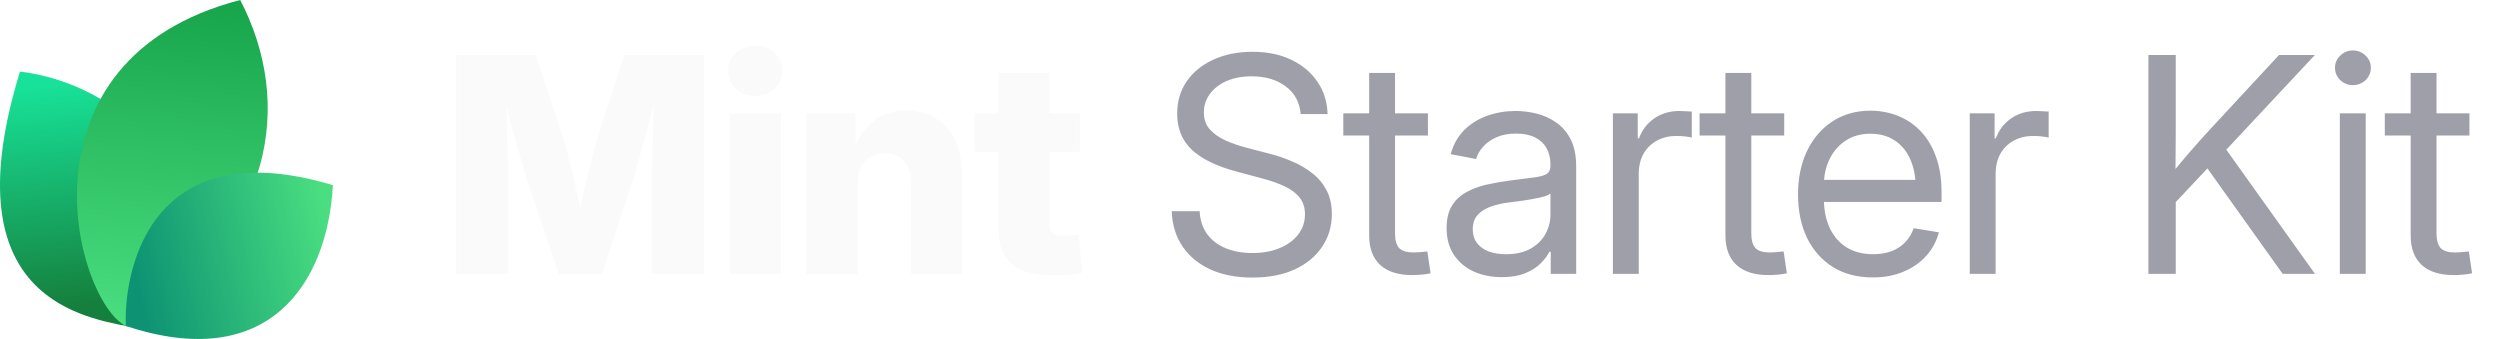
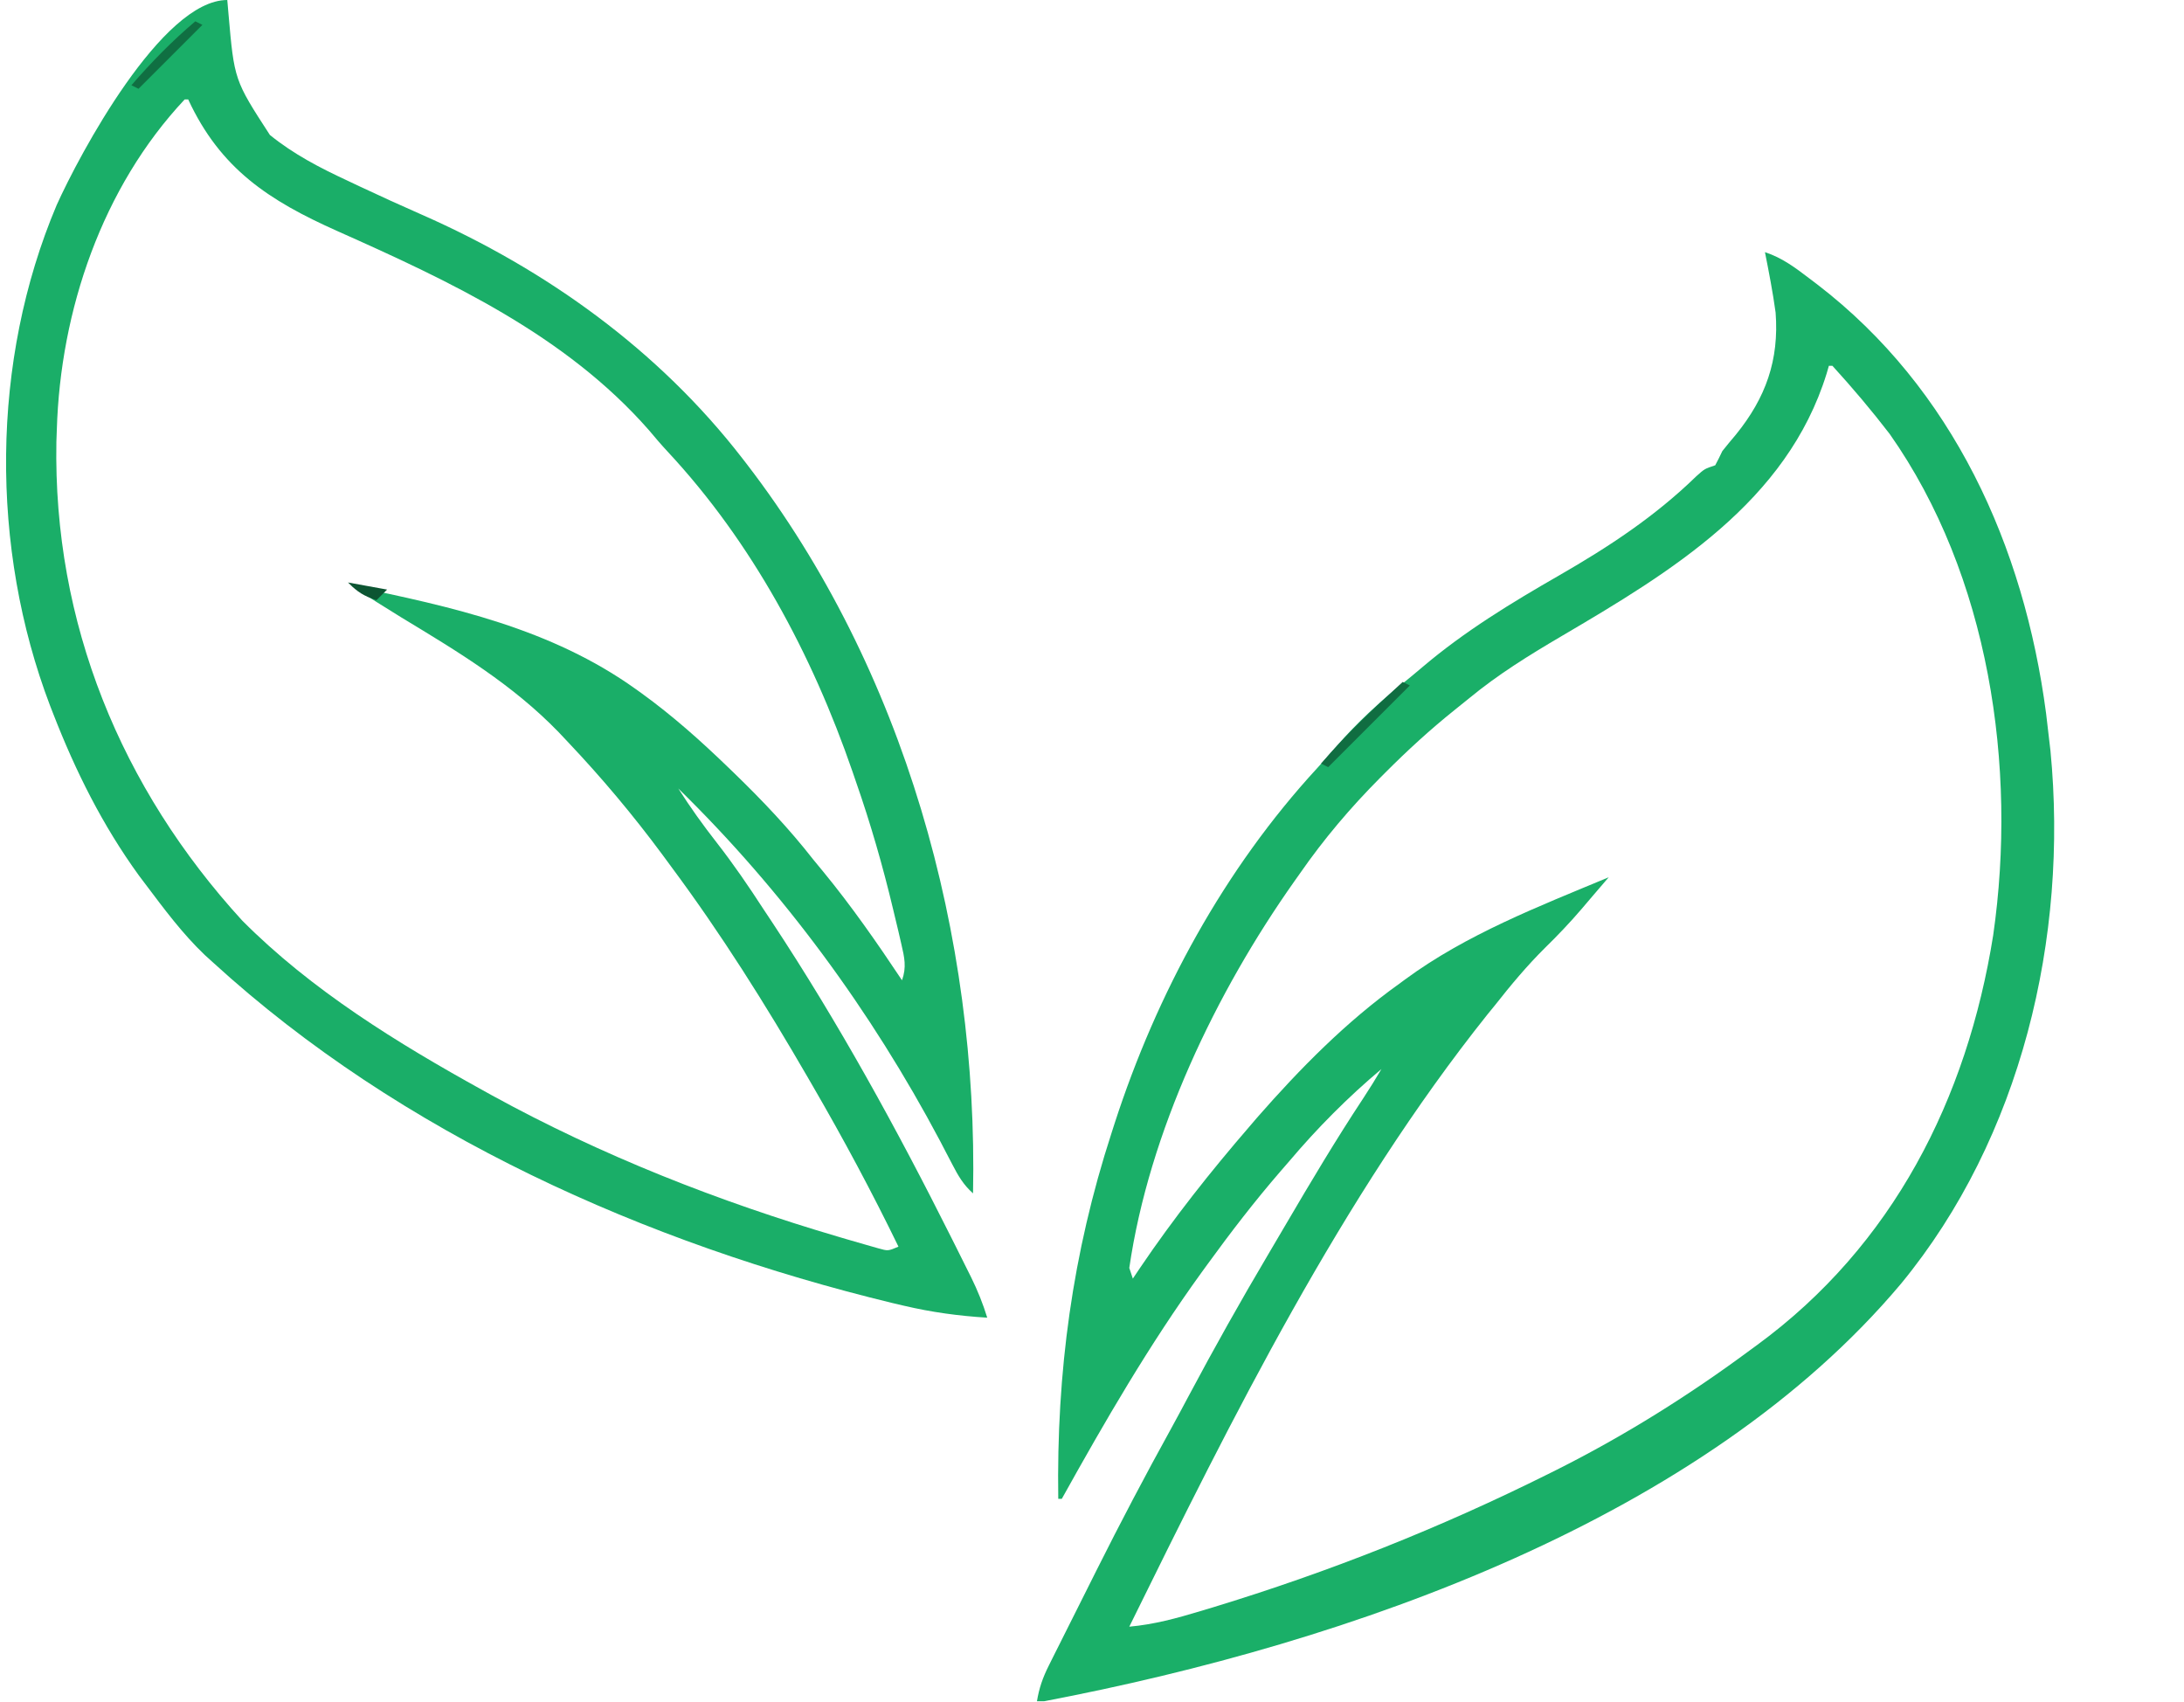
- <svg xmlns="http://www.w3.org/2000/svg" width="177" height="24" viewBox="0 0 177 24" fill="none">
-   <path d="M9.061 23.108C5.268 22.377 -3.391 20.627 1.417 5.064C9.634 6.099 16.973 14.064 9.061 23.108Z" fill="url(#paint0_linear_17557_2145)" />
-   <path d="M8.919 23.094C5.276 21.222 0.784 4.209 17.007 0C20.757 7.193 19.621 16.545 8.919 23.094Z" fill="url(#paint1_linear_17557_2145)" />
-   <path d="M8.914 23.079C8.735 19.882 10.159 9.085 23.57 13.111C23.181 20.123 18.984 26.418 8.914 23.079Z" fill="url(#paint2_linear_17557_2145)" />
-   <path d="M32.301 19.392V3.894H37.938L39.925 9.948C40.036 10.315 40.164 10.787 40.31 11.362C40.462 11.938 40.611 12.552 40.757 13.204C40.91 13.855 41.048 14.483 41.173 15.086C41.305 15.682 41.412 16.192 41.495 16.615H40.695C40.771 16.192 40.871 15.682 40.996 15.086C41.128 14.49 41.267 13.866 41.412 13.214C41.565 12.562 41.714 11.948 41.86 11.373C42.005 10.79 42.133 10.315 42.244 9.948L44.2 3.894H49.848V19.392H46.166V12.704C46.166 12.357 46.173 11.917 46.187 11.383C46.2 10.849 46.214 10.27 46.228 9.646C46.249 9.022 46.266 8.391 46.28 7.753C46.301 7.115 46.311 6.519 46.311 5.964H46.623C46.485 6.561 46.332 7.181 46.166 7.826C45.999 8.471 45.833 9.102 45.666 9.719C45.507 10.336 45.351 10.901 45.198 11.414C45.053 11.928 44.928 12.357 44.824 12.704L42.608 19.392H39.561L37.314 12.704C37.203 12.357 37.072 11.928 36.919 11.414C36.773 10.901 36.614 10.34 36.441 9.729C36.274 9.112 36.104 8.481 35.931 7.836C35.764 7.192 35.608 6.567 35.463 5.964H35.827C35.834 6.512 35.844 7.105 35.858 7.743C35.872 8.374 35.886 9.005 35.9 9.636C35.92 10.26 35.938 10.839 35.952 11.373C35.965 11.907 35.972 12.351 35.972 12.704V19.392H32.301ZM51.668 19.392V8.024H55.288V19.392H51.668ZM53.468 6.786C52.927 6.786 52.473 6.616 52.105 6.276C51.738 5.93 51.554 5.507 51.554 5.007C51.554 4.508 51.738 4.088 52.105 3.749C52.473 3.409 52.927 3.239 53.468 3.239C54.009 3.239 54.463 3.409 54.83 3.749C55.198 4.082 55.382 4.501 55.382 5.007C55.382 5.507 55.198 5.93 54.83 6.276C54.463 6.616 54.009 6.786 53.468 6.786ZM60.708 13.027V19.392H57.088V8.024H60.551L60.593 10.967H60.281C60.593 10.024 61.061 9.268 61.685 8.7C62.309 8.124 63.138 7.836 64.171 7.836C64.975 7.836 65.672 8.017 66.262 8.377C66.851 8.731 67.302 9.234 67.614 9.885C67.933 10.537 68.092 11.307 68.092 12.194V19.392H64.483V12.912C64.483 12.26 64.32 11.754 63.994 11.394C63.675 11.033 63.221 10.853 62.632 10.853C62.25 10.853 61.914 10.936 61.623 11.102C61.332 11.269 61.106 11.515 60.947 11.841C60.787 12.16 60.708 12.555 60.708 13.027ZM76.456 8.024V10.749H69.008V8.024H76.456ZM70.683 5.163H74.292V15.783C74.292 16.102 74.361 16.334 74.5 16.48C74.646 16.625 74.899 16.698 75.259 16.698C75.405 16.698 75.596 16.688 75.831 16.667C76.074 16.646 76.251 16.629 76.362 16.615L76.632 19.309C76.313 19.378 75.963 19.427 75.582 19.455C75.207 19.482 74.836 19.496 74.469 19.496C73.2 19.496 72.25 19.222 71.619 18.674C70.995 18.127 70.683 17.308 70.683 16.22V5.163Z" fill="#FAFAFA" />
-   <path d="M88.667 19.652C87.523 19.652 86.528 19.458 85.682 19.07C84.843 18.681 84.188 18.137 83.716 17.437C83.245 16.736 82.992 15.908 82.957 14.951H84.933C84.968 15.596 85.148 16.14 85.474 16.584C85.8 17.021 86.24 17.354 86.795 17.582C87.35 17.804 87.974 17.915 88.667 17.915C89.388 17.915 90.026 17.801 90.581 17.572C91.143 17.343 91.583 17.024 91.902 16.615C92.228 16.199 92.391 15.717 92.391 15.169C92.391 14.698 92.266 14.306 92.017 13.994C91.767 13.675 91.413 13.408 90.956 13.193C90.498 12.978 89.954 12.787 89.323 12.621L87.502 12.132C86.123 11.765 85.082 11.255 84.382 10.603C83.689 9.944 83.342 9.095 83.342 8.055C83.342 7.174 83.571 6.404 84.028 5.746C84.486 5.087 85.117 4.577 85.921 4.217C86.726 3.849 87.645 3.666 88.678 3.666C89.718 3.666 90.63 3.853 91.413 4.227C92.204 4.602 92.824 5.122 93.275 5.787C93.726 6.446 93.965 7.209 93.993 8.076H92.089C92.013 7.23 91.656 6.574 91.018 6.11C90.387 5.638 89.586 5.403 88.615 5.403C87.95 5.403 87.36 5.513 86.847 5.735C86.341 5.957 85.946 6.262 85.661 6.651C85.377 7.032 85.235 7.469 85.235 7.961C85.235 8.447 85.377 8.849 85.661 9.168C85.946 9.48 86.317 9.74 86.774 9.948C87.232 10.149 87.724 10.319 88.251 10.457L89.884 10.884C90.439 11.023 90.977 11.206 91.496 11.435C92.023 11.657 92.495 11.934 92.911 12.267C93.334 12.593 93.67 12.995 93.92 13.474C94.17 13.945 94.294 14.504 94.294 15.149C94.294 16.015 94.066 16.788 93.608 17.468C93.157 18.148 92.512 18.681 91.673 19.07C90.834 19.458 89.832 19.652 88.667 19.652ZM101.097 8.024V9.594H95.106V8.024H101.097ZM96.937 5.163H98.767V16.521C98.767 17 98.865 17.347 99.059 17.562C99.26 17.77 99.6 17.874 100.078 17.874C100.21 17.874 100.366 17.867 100.546 17.853C100.733 17.832 100.903 17.815 101.056 17.801L101.285 19.351C101.097 19.392 100.886 19.423 100.65 19.444C100.414 19.465 100.189 19.475 99.974 19.475C98.996 19.475 98.244 19.236 97.717 18.758C97.197 18.272 96.937 17.579 96.937 16.677V5.163ZM106.33 19.621C105.595 19.621 104.932 19.489 104.343 19.226C103.754 18.955 103.285 18.564 102.939 18.05C102.592 17.53 102.419 16.896 102.419 16.147C102.419 15.495 102.547 14.965 102.804 14.556C103.06 14.146 103.403 13.828 103.833 13.599C104.263 13.363 104.742 13.186 105.269 13.068C105.796 12.95 106.333 12.857 106.881 12.787C107.574 12.69 108.132 12.617 108.555 12.569C108.978 12.52 109.287 12.441 109.481 12.33C109.675 12.212 109.772 12.014 109.772 11.737V11.654C109.772 11.203 109.679 10.815 109.492 10.489C109.311 10.163 109.041 9.91 108.68 9.729C108.32 9.549 107.872 9.459 107.338 9.459C106.805 9.459 106.34 9.546 105.945 9.719C105.556 9.892 105.241 10.118 104.998 10.395C104.755 10.665 104.593 10.953 104.509 11.258L102.71 10.915C102.897 10.222 103.22 9.65 103.677 9.199C104.135 8.748 104.679 8.412 105.31 8.19C105.941 7.968 106.607 7.857 107.307 7.857C107.8 7.857 108.295 7.92 108.795 8.044C109.301 8.169 109.765 8.381 110.188 8.679C110.611 8.97 110.951 9.369 111.208 9.875C111.464 10.374 111.593 11.005 111.593 11.768V19.392H109.793V17.822H109.7C109.568 18.085 109.363 18.359 109.086 18.643C108.809 18.921 108.444 19.153 107.994 19.34C107.543 19.527 106.988 19.621 106.33 19.621ZM106.621 17.998C107.321 17.998 107.904 17.867 108.368 17.603C108.84 17.333 109.19 16.986 109.419 16.563C109.654 16.133 109.772 15.682 109.772 15.211V13.692C109.703 13.769 109.554 13.841 109.325 13.911C109.096 13.973 108.829 14.032 108.524 14.088C108.226 14.143 107.921 14.192 107.609 14.233C107.304 14.275 107.033 14.309 106.798 14.337C106.354 14.393 105.938 14.49 105.549 14.628C105.168 14.76 104.86 14.954 104.624 15.211C104.388 15.467 104.27 15.811 104.27 16.241C104.27 16.615 104.367 16.934 104.561 17.198C104.762 17.461 105.04 17.662 105.393 17.801C105.747 17.933 106.156 17.998 106.621 17.998ZM114.193 19.392V8.024H115.951V9.792H116.045C116.253 9.209 116.61 8.741 117.116 8.388C117.622 8.034 118.219 7.857 118.905 7.857C119.058 7.857 119.217 7.864 119.384 7.878C119.55 7.885 119.682 7.892 119.779 7.899V9.74C119.716 9.719 119.578 9.695 119.363 9.667C119.155 9.639 118.922 9.625 118.666 9.625C118.174 9.625 117.726 9.733 117.324 9.948C116.922 10.163 116.603 10.471 116.367 10.874C116.138 11.276 116.024 11.758 116.024 12.319V19.392H114.193ZM126.322 8.024V9.594H120.33V8.024H126.322ZM122.161 5.163H123.992V16.521C123.992 17 124.089 17.347 124.283 17.562C124.484 17.77 124.824 17.874 125.302 17.874C125.434 17.874 125.59 17.867 125.77 17.853C125.958 17.832 126.127 17.815 126.28 17.801L126.509 19.351C126.322 19.392 126.11 19.423 125.874 19.444C125.639 19.465 125.413 19.475 125.198 19.475C124.221 19.475 123.468 19.236 122.941 18.758C122.421 18.272 122.161 17.579 122.161 16.677V5.163ZM132.604 19.642C131.502 19.642 130.555 19.396 129.765 18.903C128.974 18.404 128.364 17.714 127.934 16.834C127.511 15.946 127.3 14.927 127.3 13.775C127.3 12.611 127.511 11.584 127.934 10.697C128.364 9.802 128.964 9.102 129.734 8.596C130.51 8.089 131.408 7.836 132.428 7.836C133.1 7.836 133.738 7.954 134.341 8.19C134.952 8.426 135.489 8.783 135.954 9.261C136.425 9.74 136.793 10.343 137.056 11.071C137.327 11.792 137.462 12.645 137.462 13.63V14.296H128.433V12.735H136.463L135.631 13.297C135.631 12.541 135.506 11.876 135.257 11.3C135.007 10.725 134.643 10.277 134.165 9.958C133.686 9.632 133.107 9.469 132.428 9.469C131.748 9.469 131.162 9.632 130.67 9.958C130.177 10.284 129.796 10.725 129.526 11.279C129.262 11.827 129.13 12.441 129.13 13.12V14.046C129.13 14.864 129.273 15.572 129.557 16.168C129.841 16.757 130.243 17.211 130.763 17.53C131.283 17.842 131.901 17.998 132.615 17.998C133.093 17.998 133.523 17.929 133.905 17.79C134.293 17.645 134.619 17.433 134.882 17.156C135.153 16.879 135.354 16.546 135.486 16.157L137.275 16.449C137.108 17.08 136.81 17.634 136.38 18.113C135.95 18.591 135.413 18.966 134.768 19.236C134.123 19.507 133.402 19.642 132.604 19.642ZM139.459 19.392V8.024H141.217V9.792H141.311C141.519 9.209 141.876 8.741 142.382 8.388C142.888 8.034 143.485 7.857 144.171 7.857C144.324 7.857 144.483 7.864 144.649 7.878C144.816 7.885 144.948 7.892 145.045 7.899V9.74C144.982 9.719 144.844 9.695 144.629 9.667C144.421 9.639 144.188 9.625 143.932 9.625C143.439 9.625 142.992 9.733 142.59 9.948C142.188 10.163 141.869 10.471 141.633 10.874C141.404 11.276 141.29 11.758 141.29 12.319V19.392H139.459ZM153.429 14.961V12.715C153.783 12.257 154.136 11.82 154.49 11.404C154.844 10.981 155.204 10.565 155.572 10.156C155.939 9.74 156.314 9.327 156.695 8.918L161.355 3.894H163.893L157.277 10.967H157.184L153.429 14.961ZM152.108 19.392V3.894H154.043V9.241L154.022 12.559L154.043 13.505V19.392H152.108ZM161.615 19.392L155.967 11.477L157.173 9.969L163.903 19.392H161.615ZM165.661 19.392V8.024H167.492V19.392H165.661ZM166.587 6.027C166.24 6.027 165.942 5.909 165.692 5.673C165.443 5.43 165.318 5.139 165.318 4.799C165.318 4.459 165.443 4.172 165.692 3.936C165.942 3.693 166.24 3.572 166.587 3.572C166.934 3.572 167.232 3.693 167.482 3.936C167.731 4.172 167.856 4.459 167.856 4.799C167.856 5.139 167.731 5.43 167.482 5.673C167.232 5.909 166.934 6.027 166.587 6.027ZM174.836 8.024V9.594H168.844V8.024H174.836ZM170.675 5.163H172.506V16.521C172.506 17 172.603 17.347 172.797 17.562C172.998 17.77 173.338 17.874 173.816 17.874C173.948 17.874 174.104 17.867 174.284 17.853C174.472 17.832 174.641 17.815 174.794 17.801L175.023 19.351C174.836 19.392 174.624 19.423 174.388 19.444C174.153 19.465 173.927 19.475 173.712 19.475C172.735 19.475 171.982 19.236 171.455 18.758C170.935 18.272 170.675 17.579 170.675 16.677V5.163Z" fill="#9F9FA9" />
-   <defs>
-     <linearGradient id="paint0_linear_17557_2145" x1="3.776" y1="5.916" x2="5.232" y2="21.559" gradientUnits="userSpaceOnUse">
-       <stop stop-color="#18E299" />
-       <stop offset="1" stop-color="#15803D" />
-     </linearGradient>
-     <linearGradient id="paint1_linear_17557_2145" x1="12.171" y1="-0.718" x2="10.19" y2="22.983" gradientUnits="userSpaceOnUse">
-       <stop stop-color="#16A34A" />
-       <stop offset="1" stop-color="#4ADE80" />
-     </linearGradient>
-     <linearGradient id="paint2_linear_17557_2145" x1="23.133" y1="15.353" x2="9.338" y2="18.52" gradientUnits="userSpaceOnUse">
-       <stop stop-color="#4ADE80" />
-       <stop offset="1" stop-color="#0D9373" />
-     </linearGradient>
-   </defs>
+ <svg xmlns="http://www.w3.org/2000/svg" version="1.1" width="615" height="479">
+   <path d="M0 0 C4.873 1.587 8.534 4.373 12.562 7.438 C13.619 8.238 13.619 8.238 14.698 9.054 C52.931 38.392 72.961 82.761 79.162 129.844 C79.456 132.228 79.733 134.613 80 137 C80.131 138.118 80.263 139.235 80.398 140.387 C85.48 192.918 72.19 249.274 38.332 290.415 C-17.107 356.424 -116.171 391.455 -203 408 C-203.66 408 -204.32 408 -205 408 C-204.4 404.306 -203.362 401.35 -201.69 398.008 C-201.208 397.038 -200.727 396.069 -200.23 395.07 C-199.704 394.027 -199.179 392.984 -198.637 391.91 C-198.089 390.815 -197.542 389.72 -196.978 388.592 C-195.814 386.265 -194.646 383.939 -193.475 381.615 C-191.725 378.138 -189.986 374.656 -188.248 371.174 C-181.514 357.722 -174.527 344.441 -167.251 331.275 C-165.56 328.2 -163.906 325.107 -162.258 322.008 C-155.088 308.536 -147.637 295.27 -139.858 282.141 C-138.226 279.383 -136.602 276.62 -134.982 273.855 C-127.935 261.835 -120.821 249.885 -113.137 238.258 C-111.354 235.54 -109.646 232.802 -108 230 C-117.422 237.91 -126.063 246.609 -134 256 C-134.808 256.931 -135.616 257.861 -136.449 258.82 C-143.726 267.238 -150.465 275.997 -157 285 C-157.551 285.757 -158.101 286.513 -158.668 287.293 C-173.356 307.587 -185.835 329.126 -198 351 C-198.33 351 -198.66 351 -199 351 C-199.527 315.376 -195.027 281.935 -184 248 C-183.72 247.128 -183.441 246.257 -183.153 245.359 C-171.281 208.716 -152.25 173.687 -126.09 145.273 C-124.141 143.154 -122.252 140.995 -120.375 138.812 C-114.683 132.315 -108.604 126.718 -101.863 121.309 C-100.049 119.846 -98.252 118.361 -96.48 116.848 C-84.607 106.762 -71.417 98.735 -57.938 91 C-43.924 82.936 -30.93 74.385 -19.32 63.082 C-17 61 -17 61 -14 60 C-13.297 58.686 -12.636 57.348 -12 56 C-10.757 54.436 -9.483 52.896 -8.188 51.375 C0.243 40.986 4.015 30.383 3 17 C2.216 11.295 1.124 5.646 0 0 Z M18 32 C17.792 32.715 17.585 33.431 17.371 34.168 C6.197 70.309 -26.444 89.996 -57.332 108.141 C-66.397 113.475 -75.112 118.85 -83.238 125.554 C-84.626 126.693 -86.028 127.817 -87.434 128.934 C-94.296 134.434 -100.664 140.277 -106.875 146.5 C-107.351 146.977 -107.828 147.454 -108.319 147.945 C-116.72 156.39 -124.204 165.211 -131 175 C-131.496 175.7 -131.992 176.4 -132.503 177.121 C-154.625 208.428 -173.412 247.653 -179 286 C-178.67 286.99 -178.34 287.98 -178 289 C-177.334 288.007 -176.667 287.015 -175.98 285.992 C-166.48 271.946 -156.083 258.824 -145 246 C-144.332 245.219 -143.665 244.438 -142.977 243.633 C-130.921 229.861 -117.914 216.659 -103 206 C-102.445 205.59 -101.89 205.18 -101.319 204.758 C-84.05 192.058 -63.668 184.201 -44 176 C-44.395 176.461 -44.791 176.922 -45.198 177.397 C-45.726 178.013 -46.253 178.628 -46.797 179.262 C-47.347 179.903 -47.896 180.544 -48.463 181.205 C-49.567 182.494 -50.668 183.787 -51.766 185.082 C-54.984 188.834 -58.341 192.355 -61.875 195.812 C-67.01 200.901 -71.534 206.322 -76 212 C-76.71 212.87 -77.421 213.74 -78.152 214.637 C-119.192 266.059 -150.058 328.2 -179 387 C-172.046 386.382 -165.672 384.638 -159 382.625 C-157.832 382.274 -156.663 381.923 -155.459 381.562 C-122.798 371.617 -91.586 359.247 -61 344 C-60.219 343.611 -59.437 343.223 -58.632 342.822 C-39.473 333.206 -21.207 321.768 -4 309 C-3.399 308.562 -2.799 308.123 -2.18 307.671 C36.001 279.677 56.914 238.494 64.273 192.297 C71.099 144.89 63.14 91.001 35.125 51.188 C30.044 44.573 24.621 38.161 19 32 C18.67 32 18.34 32 18 32 Z " fill="#1AAF68" transform="translate(497,71)" />
+   <path d="M0 0 C0.11 1.256 0.219 2.511 0.332 3.805 C1.966 22.531 1.966 22.531 12 38 C18.704 43.432 26.085 47.257 33.875 50.875 C34.967 51.392 36.059 51.909 37.184 52.441 C43.047 55.203 48.943 57.878 54.875 60.488 C89.85 75.899 121.473 98.6 145 129 C145.424 129.548 145.848 130.095 146.285 130.659 C190.74 188.514 211.486 263.604 210 336 C207.276 333.578 205.802 331.019 204.137 327.793 C203.587 326.742 203.037 325.692 202.47 324.609 C201.882 323.48 201.294 322.351 200.688 321.188 C181.365 284.737 156.535 250.864 127 222 C130.374 227.308 134.001 232.36 137.875 237.312 C142.572 243.345 146.842 249.581 151 256 C151.792 257.195 152.585 258.389 153.379 259.582 C172.168 288.002 188.621 317.998 203.875 348.438 C204.27 349.224 204.665 350.01 205.072 350.821 C206.197 353.064 207.315 355.311 208.43 357.559 C208.762 358.223 209.095 358.887 209.438 359.572 C211.278 363.308 212.78 367.018 214 371 C205.974 370.511 198.324 369.468 190.5 367.625 C189.407 367.369 188.314 367.113 187.188 366.849 C117.991 350.066 48.956 319.395 -4 271 C-4.764 270.308 -5.529 269.616 -6.316 268.902 C-12.608 262.916 -17.788 255.919 -23 249 C-23.629 248.166 -24.258 247.332 -24.906 246.473 C-35.119 232.382 -42.704 217.18 -49 201 C-49.294 200.246 -49.588 199.493 -49.891 198.716 C-66.832 154.256 -66.607 101.629 -48.046 57.744 C-41.715 43.664 -18.436 0 0 0 Z M-12 28 C-35.224 52.745 -47.005 87.402 -48 121 C-48.04 122.115 -48.08 123.23 -48.121 124.379 C-49.056 175.382 -29.936 221.863 4.199 259.184 C23.713 278.807 47.918 293.694 72 307 C73.28 307.709 73.28 307.709 74.586 308.432 C105.446 325.372 138.444 338.335 172.188 348.25 C173.205 348.552 173.205 348.552 174.243 348.86 C176.152 349.422 178.066 349.969 179.98 350.516 C181.073 350.828 182.165 351.14 183.29 351.462 C186.08 352.248 186.08 352.248 189 351 C181.553 335.666 173.555 320.743 165 306 C164.466 305.077 163.932 304.154 163.382 303.203 C151.55 282.789 139.085 262.939 125 244 C124.168 242.869 123.335 241.737 122.504 240.605 C114.284 229.508 105.489 219.025 96 209 C94.67 207.588 94.67 207.588 93.312 206.148 C80.271 192.69 65.047 183.535 49.136 173.917 C44.381 171.011 39.686 168.014 35 165 C63.258 170.82 91.199 176.97 115 194 C115.545 194.389 116.089 194.778 116.65 195.179 C125.355 201.481 133.279 208.539 141 216 C141.933 216.901 141.933 216.901 142.886 217.819 C150.801 225.497 158.201 233.301 165 242 C165.915 243.117 166.833 244.231 167.754 245.344 C175.808 255.138 182.974 265.45 190 276 C191.319 272.292 190.689 269.604 189.812 265.82 C189.53 264.593 189.247 263.365 188.956 262.1 C188.638 260.775 188.32 259.45 188 258.125 C187.84 257.452 187.68 256.779 187.515 256.086 C184.599 243.851 181.152 231.875 177 220 C176.678 219.061 176.357 218.121 176.025 217.153 C164.692 184.304 147.813 152.708 124 127.152 C122.159 125.171 120.423 123.136 118.688 121.062 C95.293 94.41 62.763 79.21 31 65.062 C11.719 56.463 -1.956 47.532 -11 28 C-11.33 28 -11.66 28 -12 28 Z " fill="#1AAE68" transform="translate(64,0)" />
+   <path d="M0 0 C0.66 0.33 1.32 0.66 2 1 C-5.59 8.59 -13.18 16.18 -21 24 C-21.66 23.67 -22.32 23.34 -23 23 C-15.901 14.68 -8.088 7.34 0 0 Z " fill="#106D41" transform="translate(395,192)" />
+   <path d="M0 0 C0.66 0.33 1.32 0.66 2 1 C-3.94 6.94 -9.88 12.88 -16 19 C-16.66 18.67 -17.32 18.34 -18 18 C-12.374 11.509 -6.559 5.551 0 0 Z " fill="#106F42" transform="translate(55,6)" />
+   <path d="M0 0 C3.63 0.66 7.26 1.32 11 2 C10.01 2.99 9.02 3.98 8 5 C4.354 3.719 2.833 2.833 0 0 Z " fill="#0C5532" transform="translate(98,164)" />
</svg>
